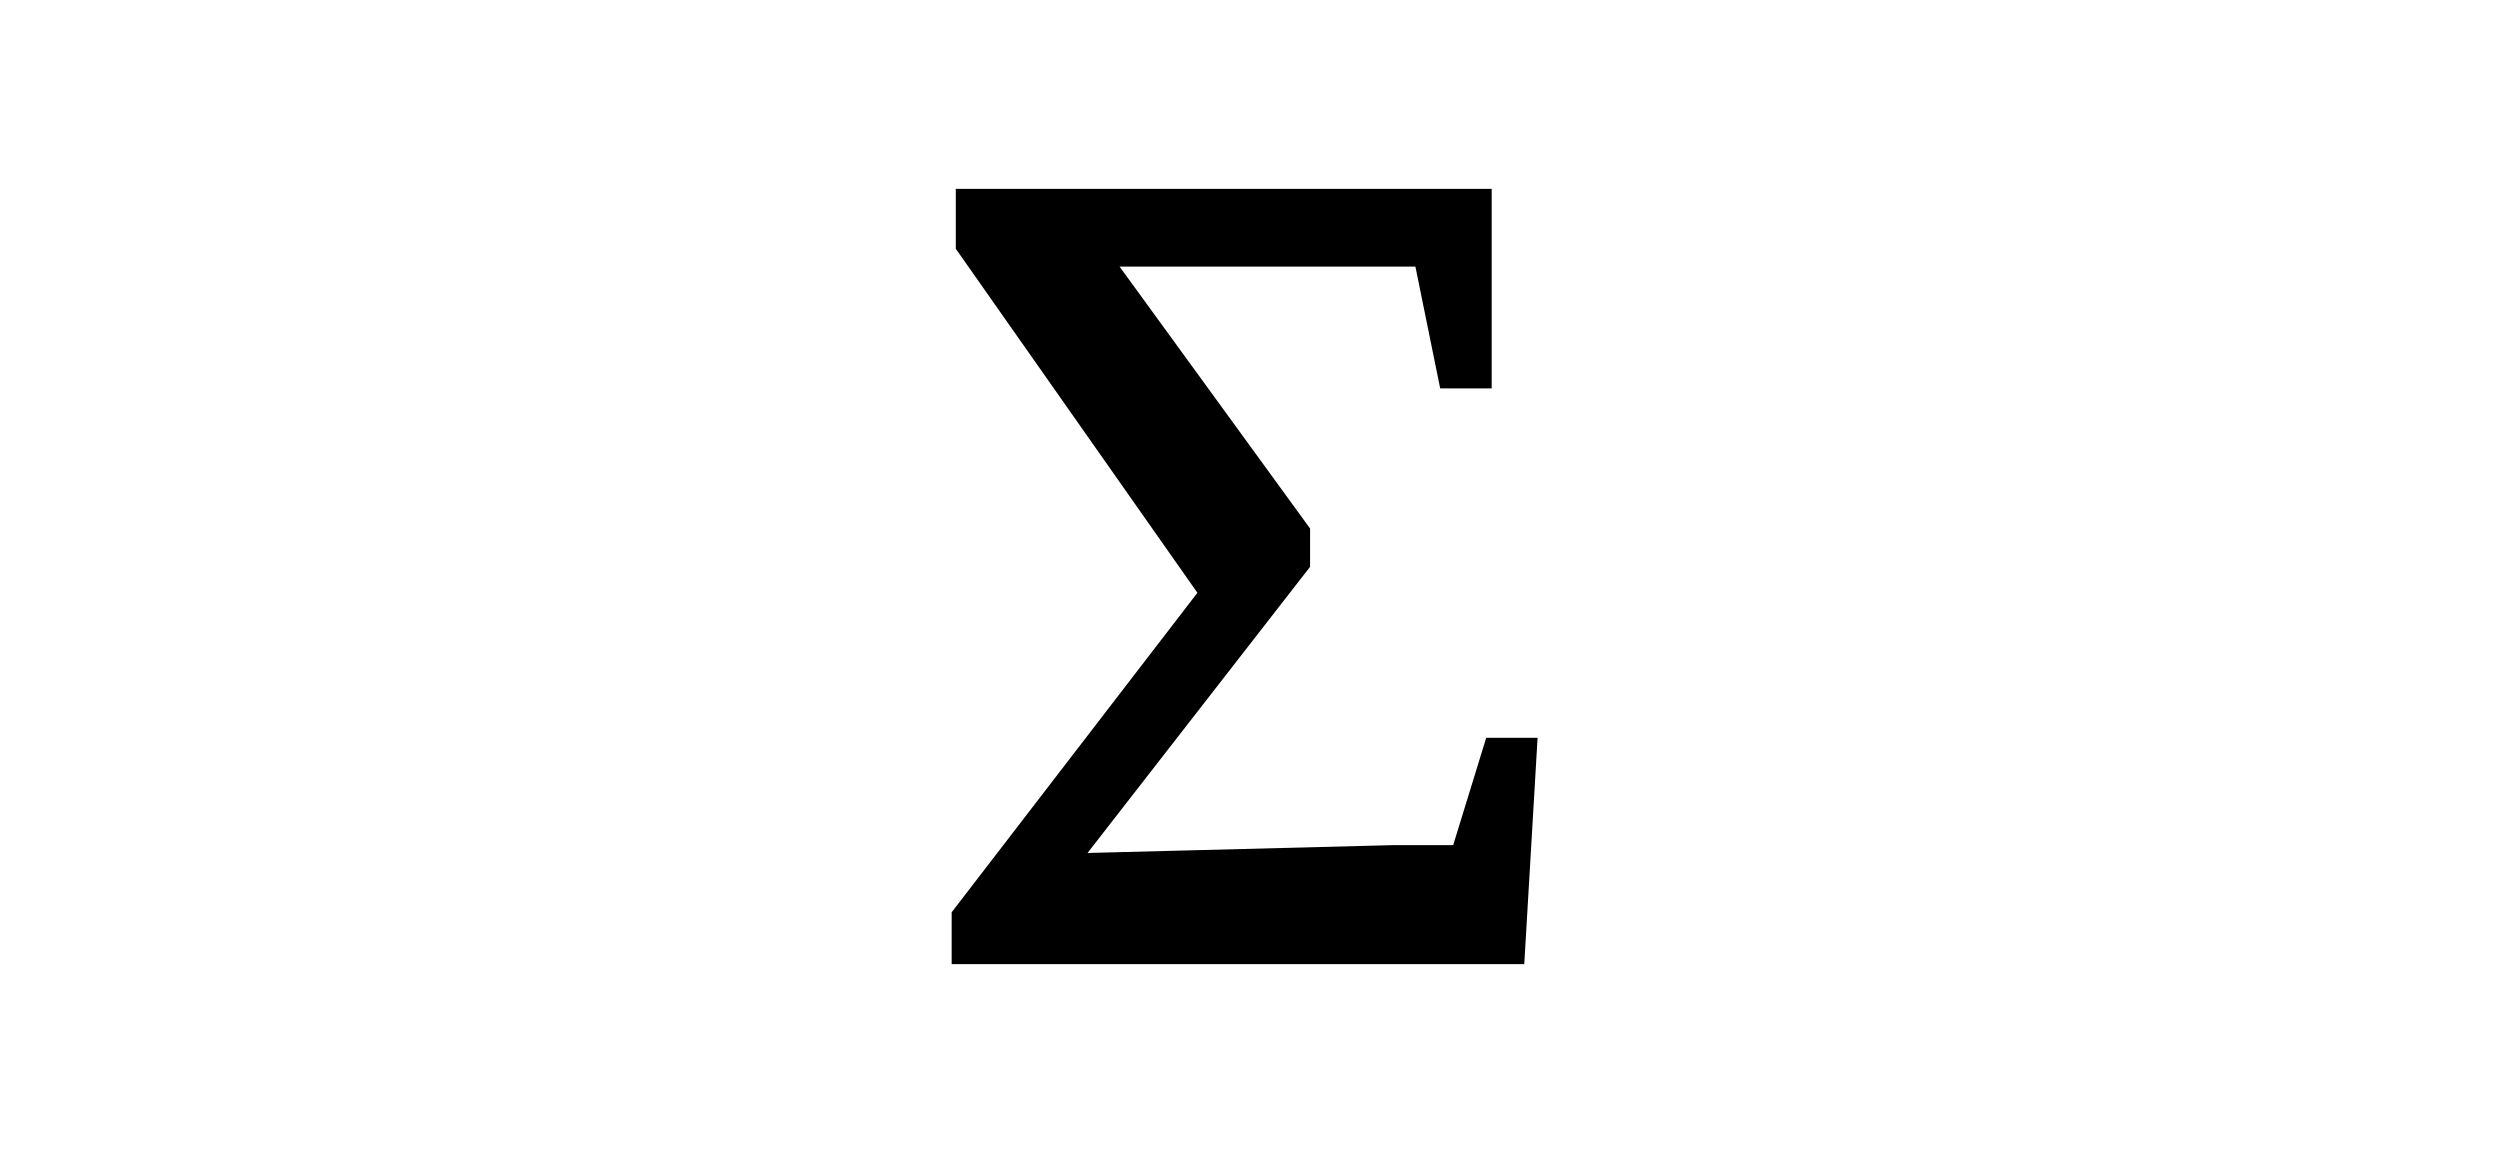
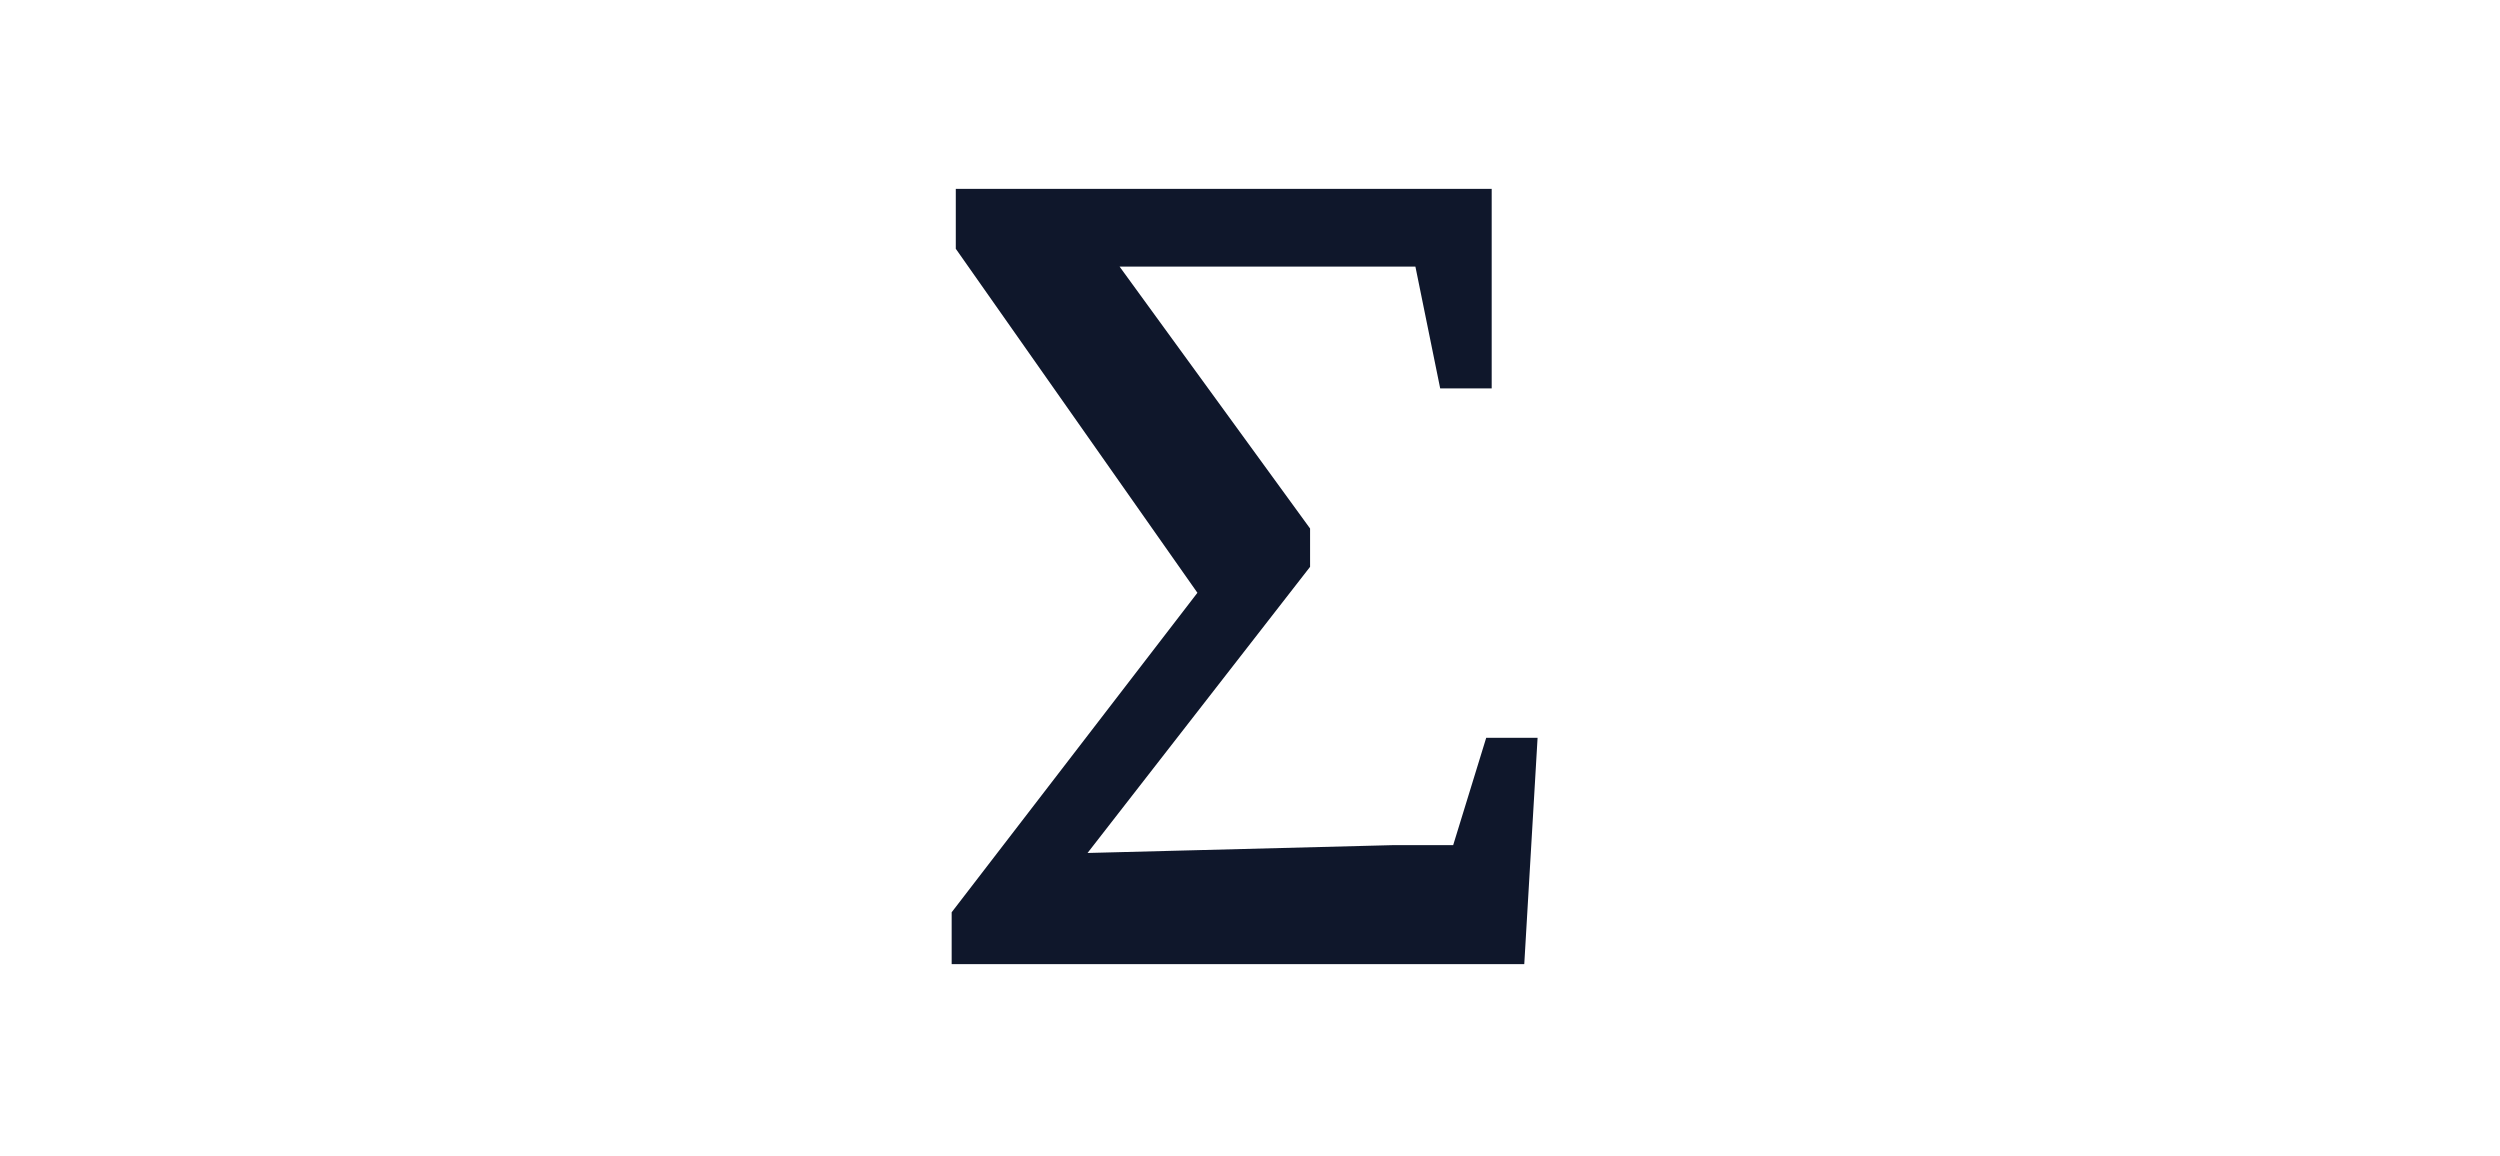
<svg xmlns="http://www.w3.org/2000/svg" width="158" height="73" viewBox="0 0 158 73" fill="none">
-   <path d="M96.645 47.131H94.297L92.21 53.913H88.03L67.689 54.435L82.297 35.652V33.565L69.775 16.348H89.862L91.428 24.045H93.775V12.435H60.906V15.565L76.297 37.478L60.645 57.826V60.435H95.862L96.645 47.131Z" fill="black" stroke="black" />
+   <path d="M96.645 47.131H94.297L92.21 53.913H88.03L67.689 54.435L82.297 35.652V33.565L69.775 16.348H89.862L91.428 24.045H93.775V12.435H60.906V15.565L76.297 37.478L60.645 57.826V60.435H95.862L96.645 47.131Z" fill="#0F172B" stroke="#0F172B" />
</svg>
